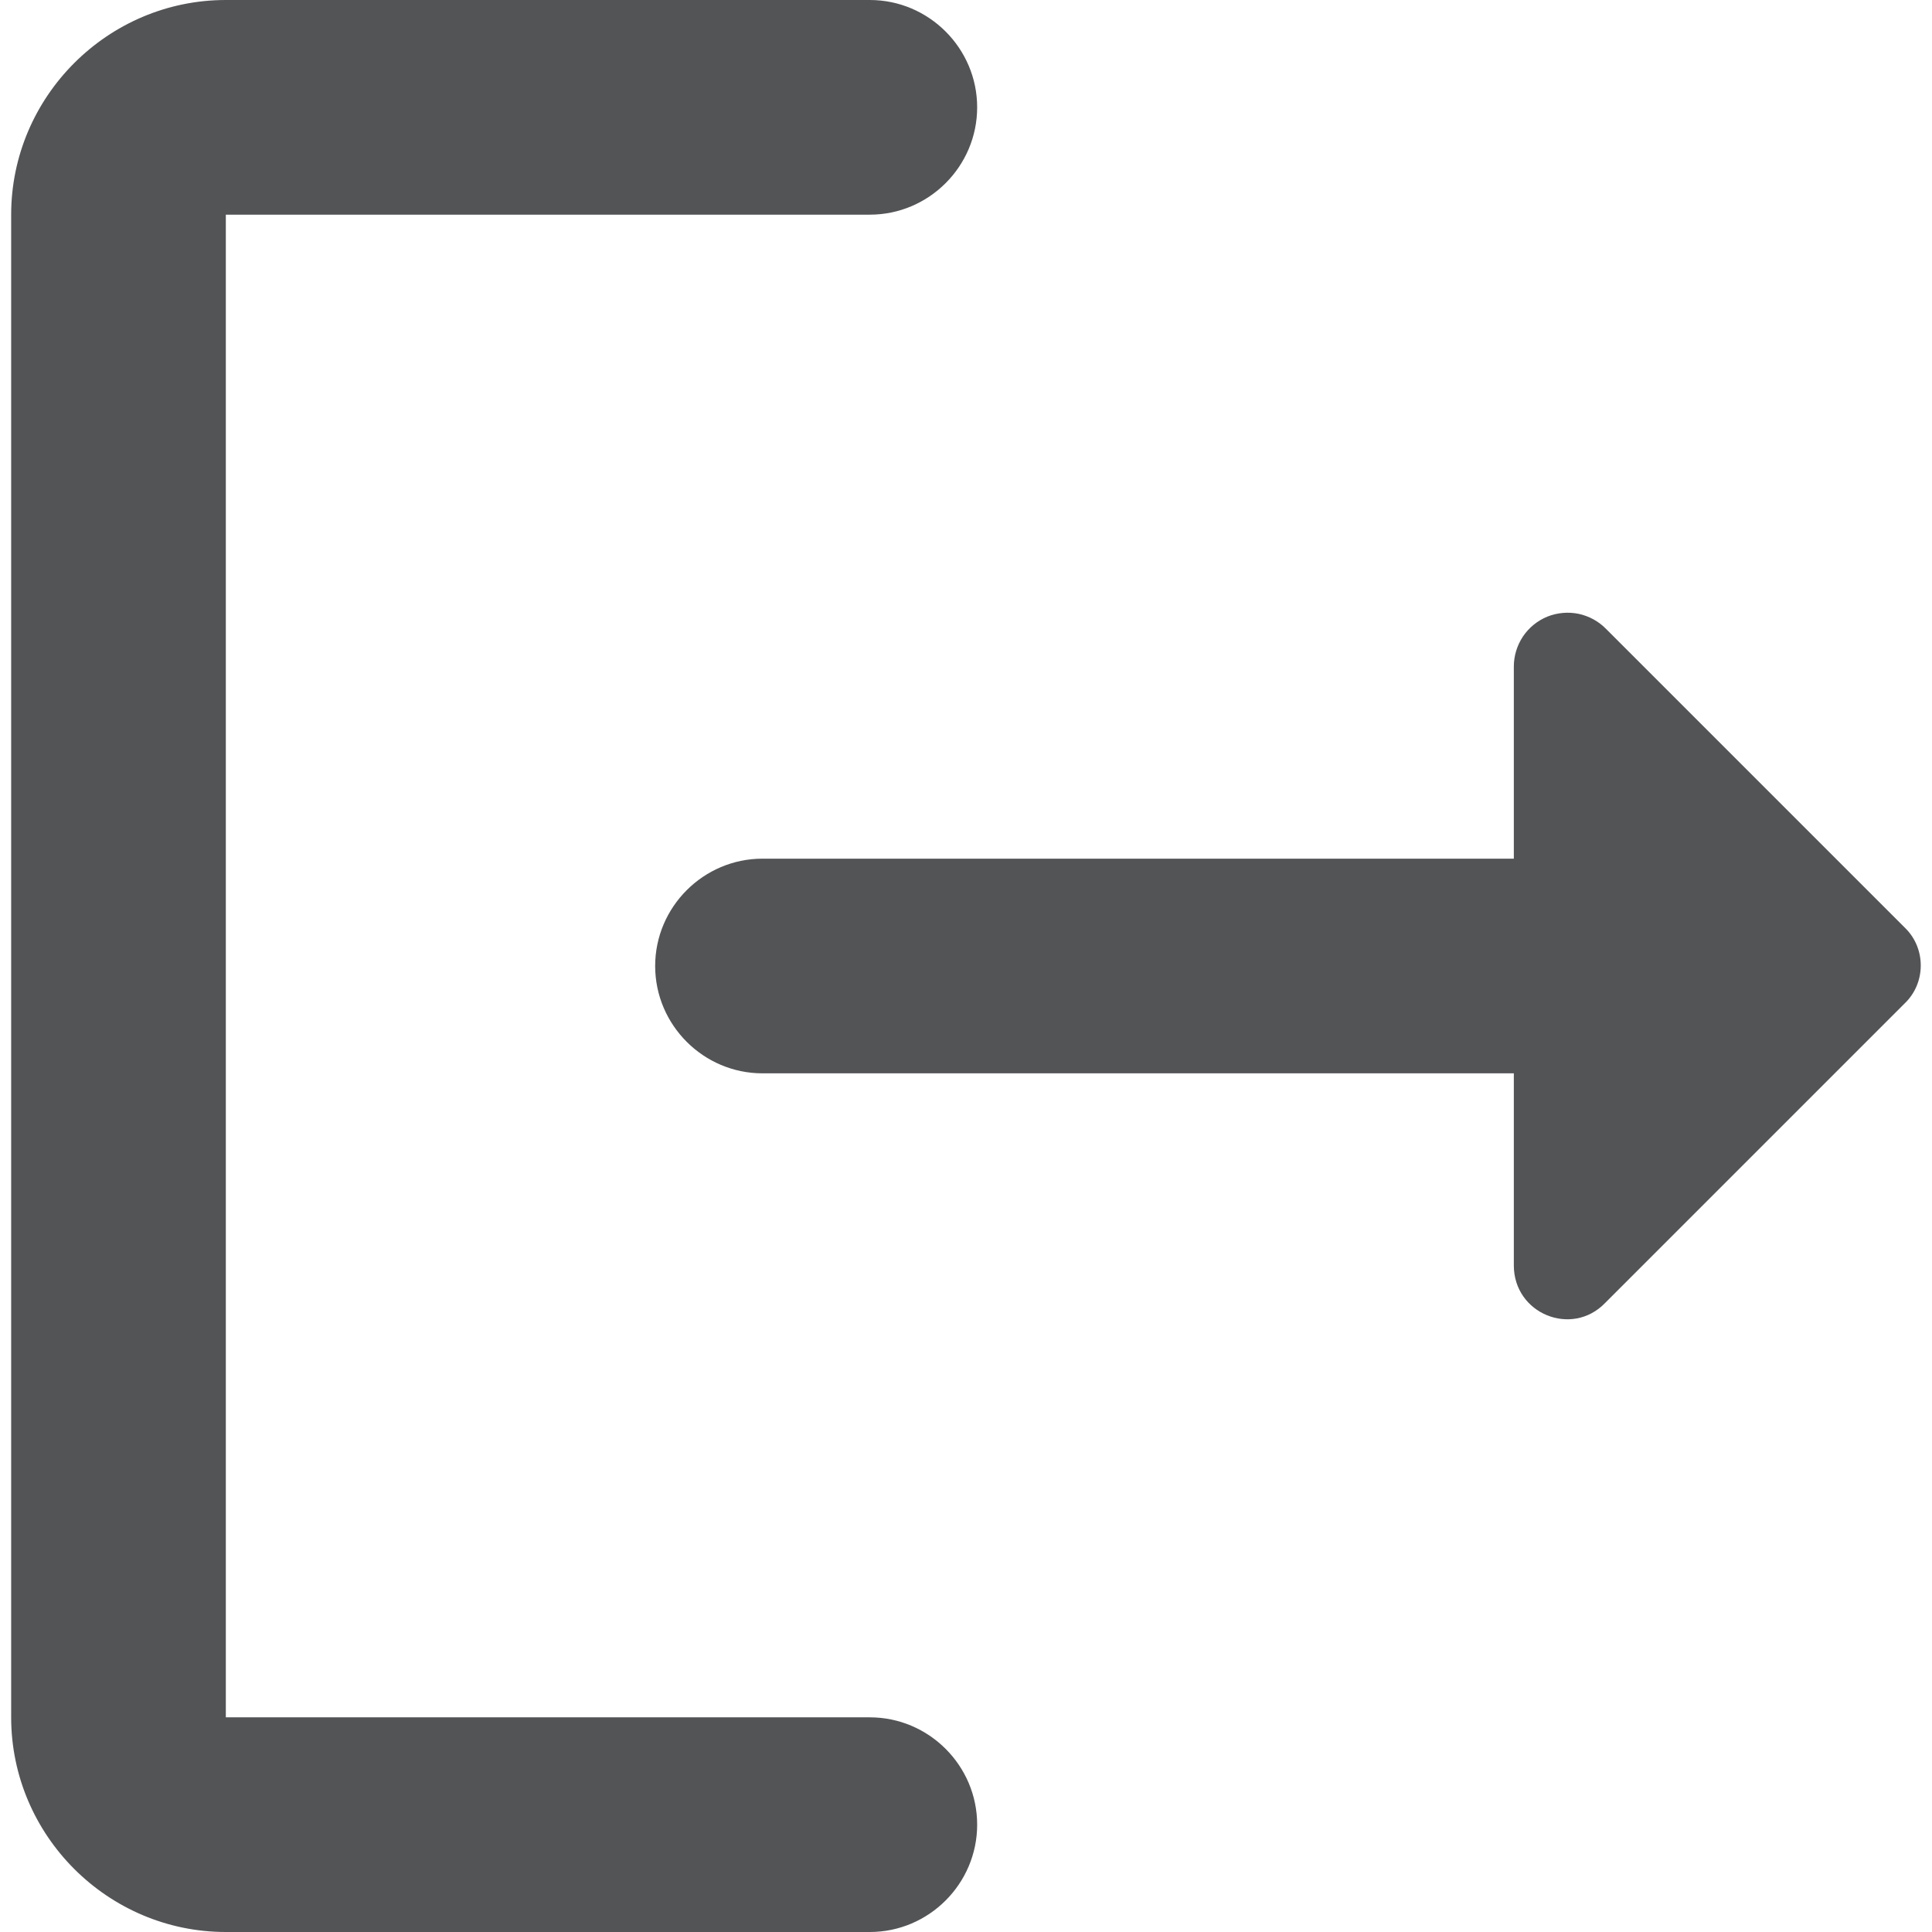
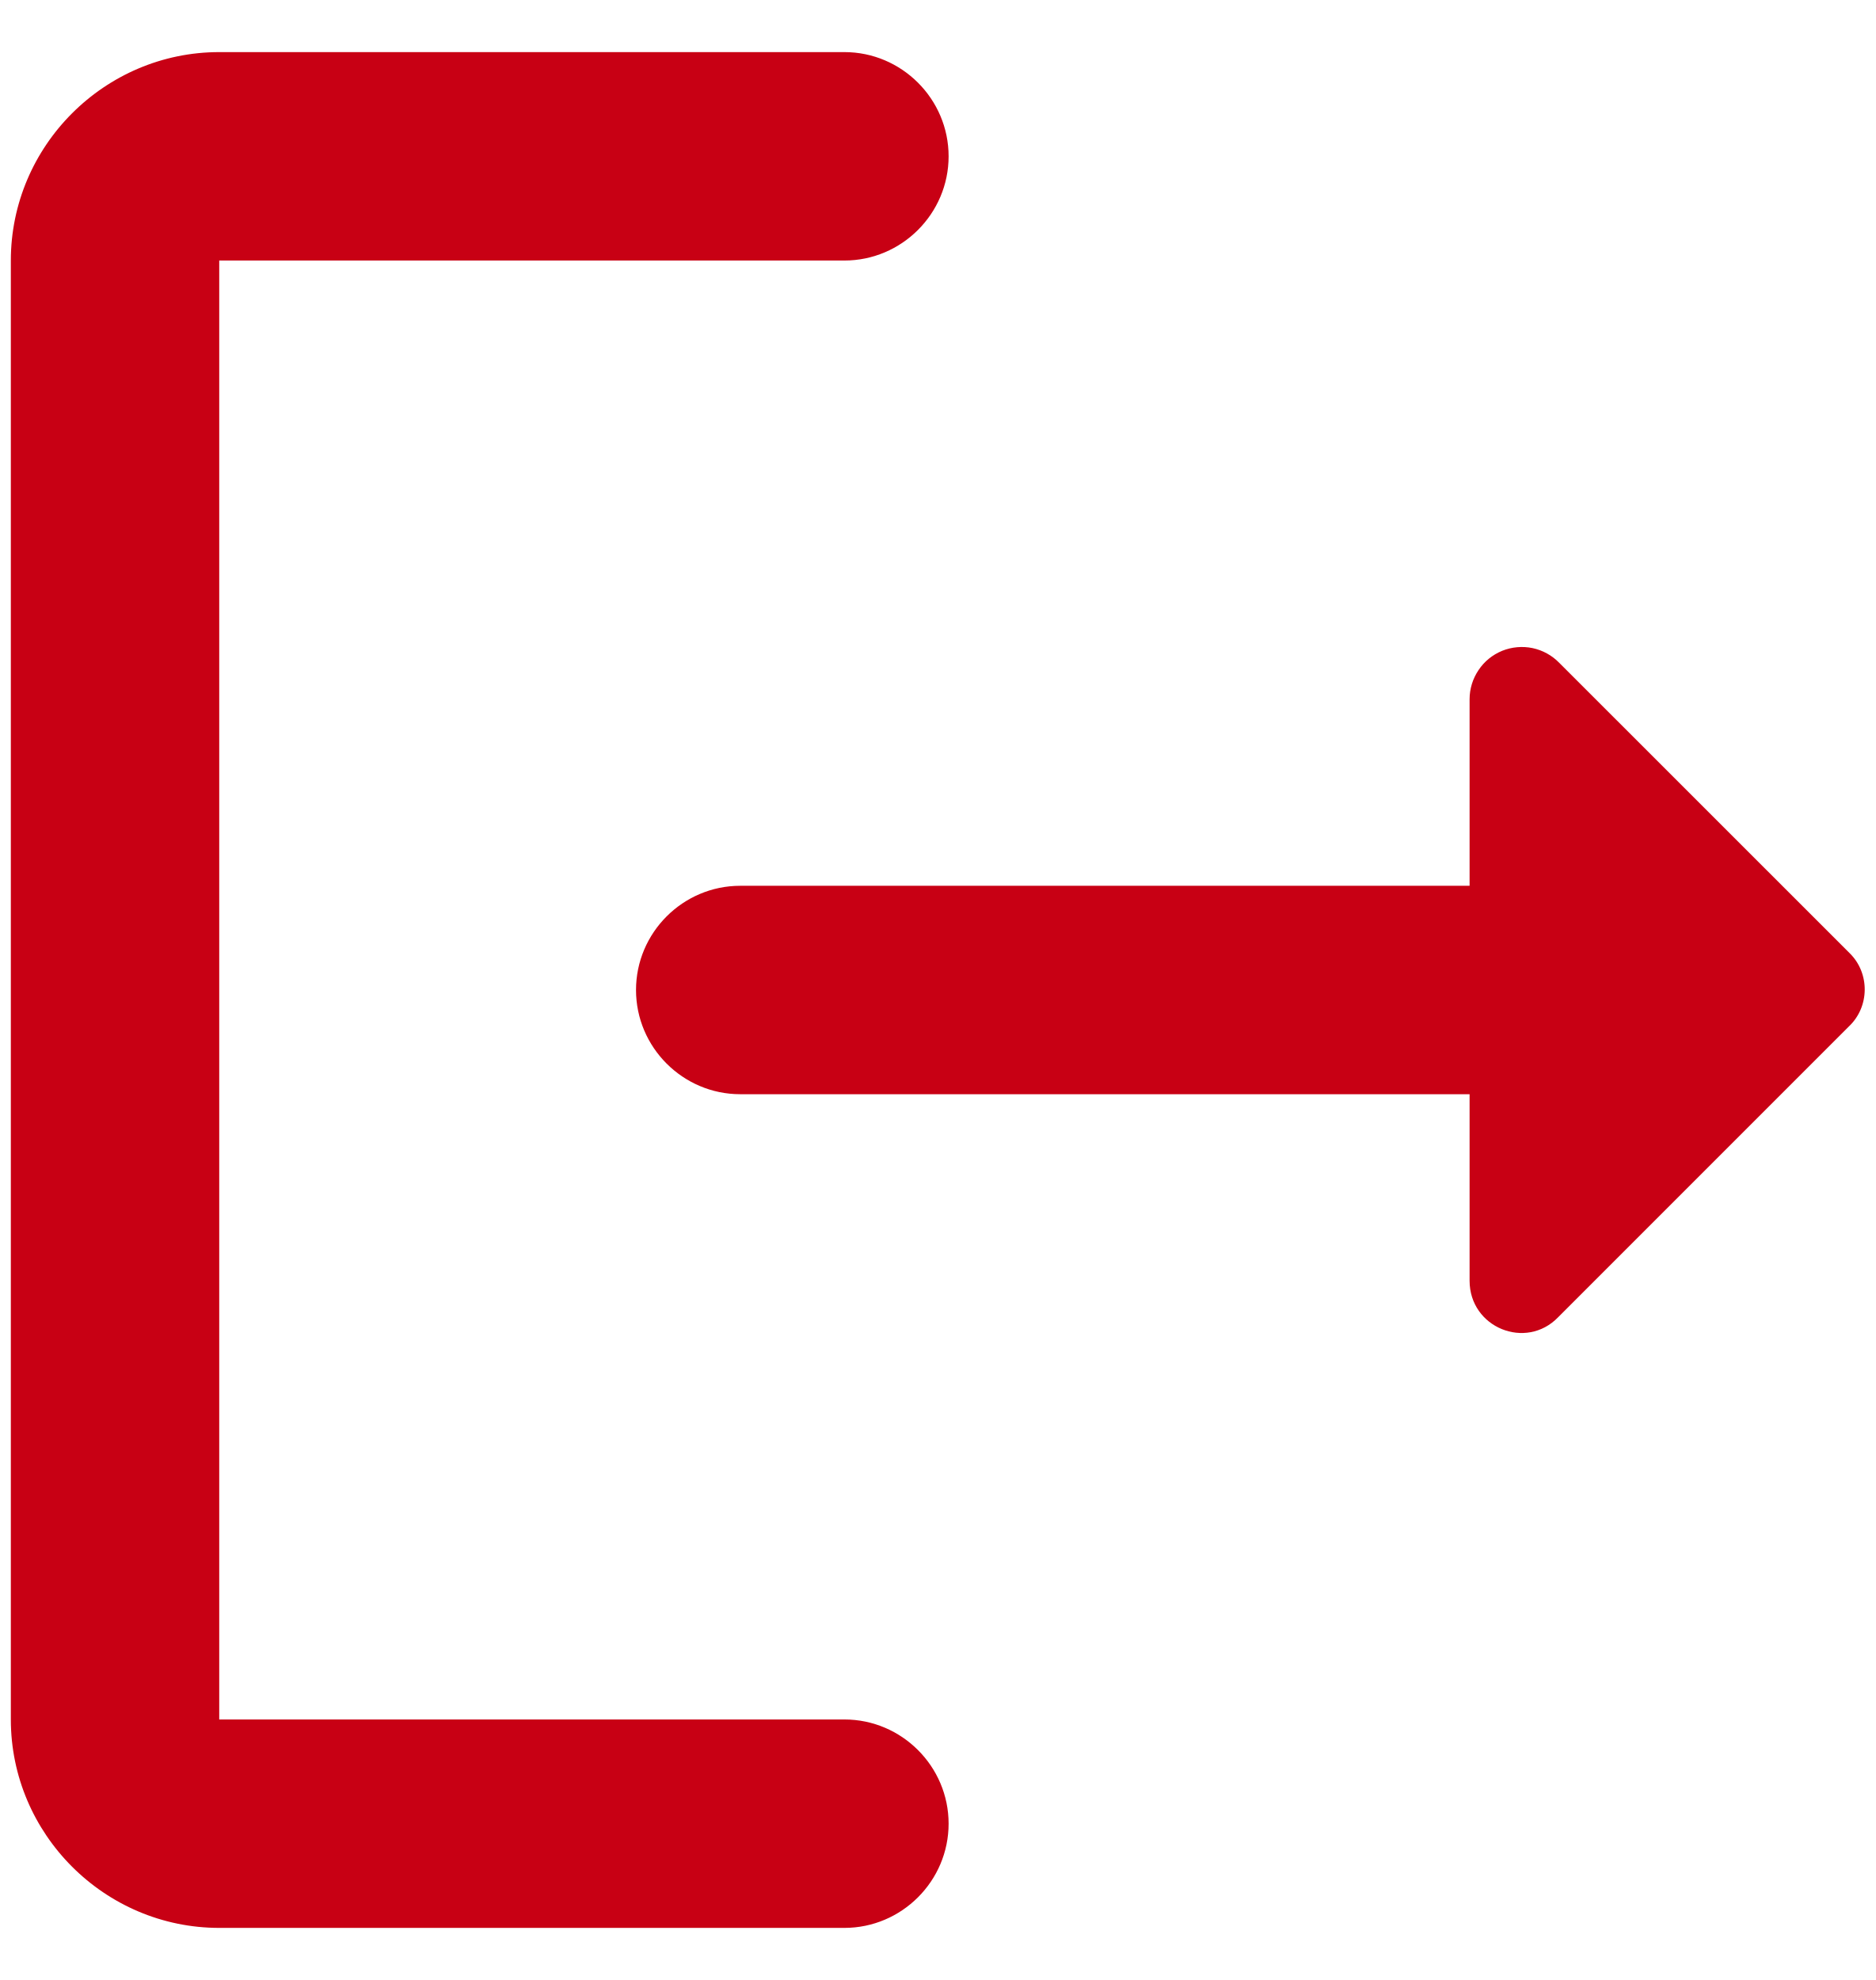
- <svg xmlns="http://www.w3.org/2000/svg" width="18" height="18" viewBox="0 0 18 18" fill="none">
-   <path d="M2.104 2H8.104C8.654 2 9.104 1.55 9.104 1C9.104 0.45 8.654 0 8.104 0H2.104C1.004 0 0.104 0.9 0.104 2V16C0.104 17.1 1.004 18 2.104 18H8.104C8.654 18 9.104 17.55 9.104 17C9.104 16.45 8.654 16 8.104 16H2.104V2Z" fill="#535456" />
-   <path d="M17.754 8.65L14.964 5.86C14.895 5.789 14.805 5.74 14.708 5.719C14.61 5.699 14.509 5.708 14.416 5.745C14.324 5.783 14.245 5.847 14.189 5.93C14.134 6.013 14.104 6.11 14.104 6.21V8H7.104C6.554 8 6.104 8.45 6.104 9C6.104 9.55 6.554 10 7.104 10H14.104V11.79C14.104 12.24 14.644 12.46 14.954 12.14L17.744 9.35C17.944 9.16 17.944 8.84 17.754 8.65Z" fill="#535456" />
+ <svg xmlns="http://www.w3.org/2000/svg" width="18" height="19" viewBox="0 0 18 19" fill="none">
+   <path d="M2.104 2.5H8.104C8.654 2.5 9.104 2.05 9.104 1.5C9.104 0.95 8.654 0.5 8.104 0.5H2.104C1.004 0.5 0.104 1.4 0.104 2.5V16.5C0.104 17.6 1.004 18.5 2.104 18.5H8.104C8.654 18.5 9.104 18.05 9.104 17.5C9.104 16.95 8.654 16.5 8.104 16.5H2.104V2.5Z" fill="#C80014" />
+   <path d="M17.755 9.15L14.964 6.36C14.895 6.289 14.806 6.24 14.708 6.219C14.611 6.199 14.509 6.208 14.417 6.245C14.324 6.283 14.245 6.347 14.19 6.43C14.134 6.513 14.104 6.61 14.104 6.71V8.5H7.104C6.554 8.5 6.104 8.95 6.104 9.5C6.104 10.05 6.554 10.5 7.104 10.5H14.104V12.29C14.104 12.74 14.645 12.96 14.954 12.64L17.744 9.85C17.945 9.66 17.945 9.34 17.755 9.15Z" fill="#C80014" />
</svg>
